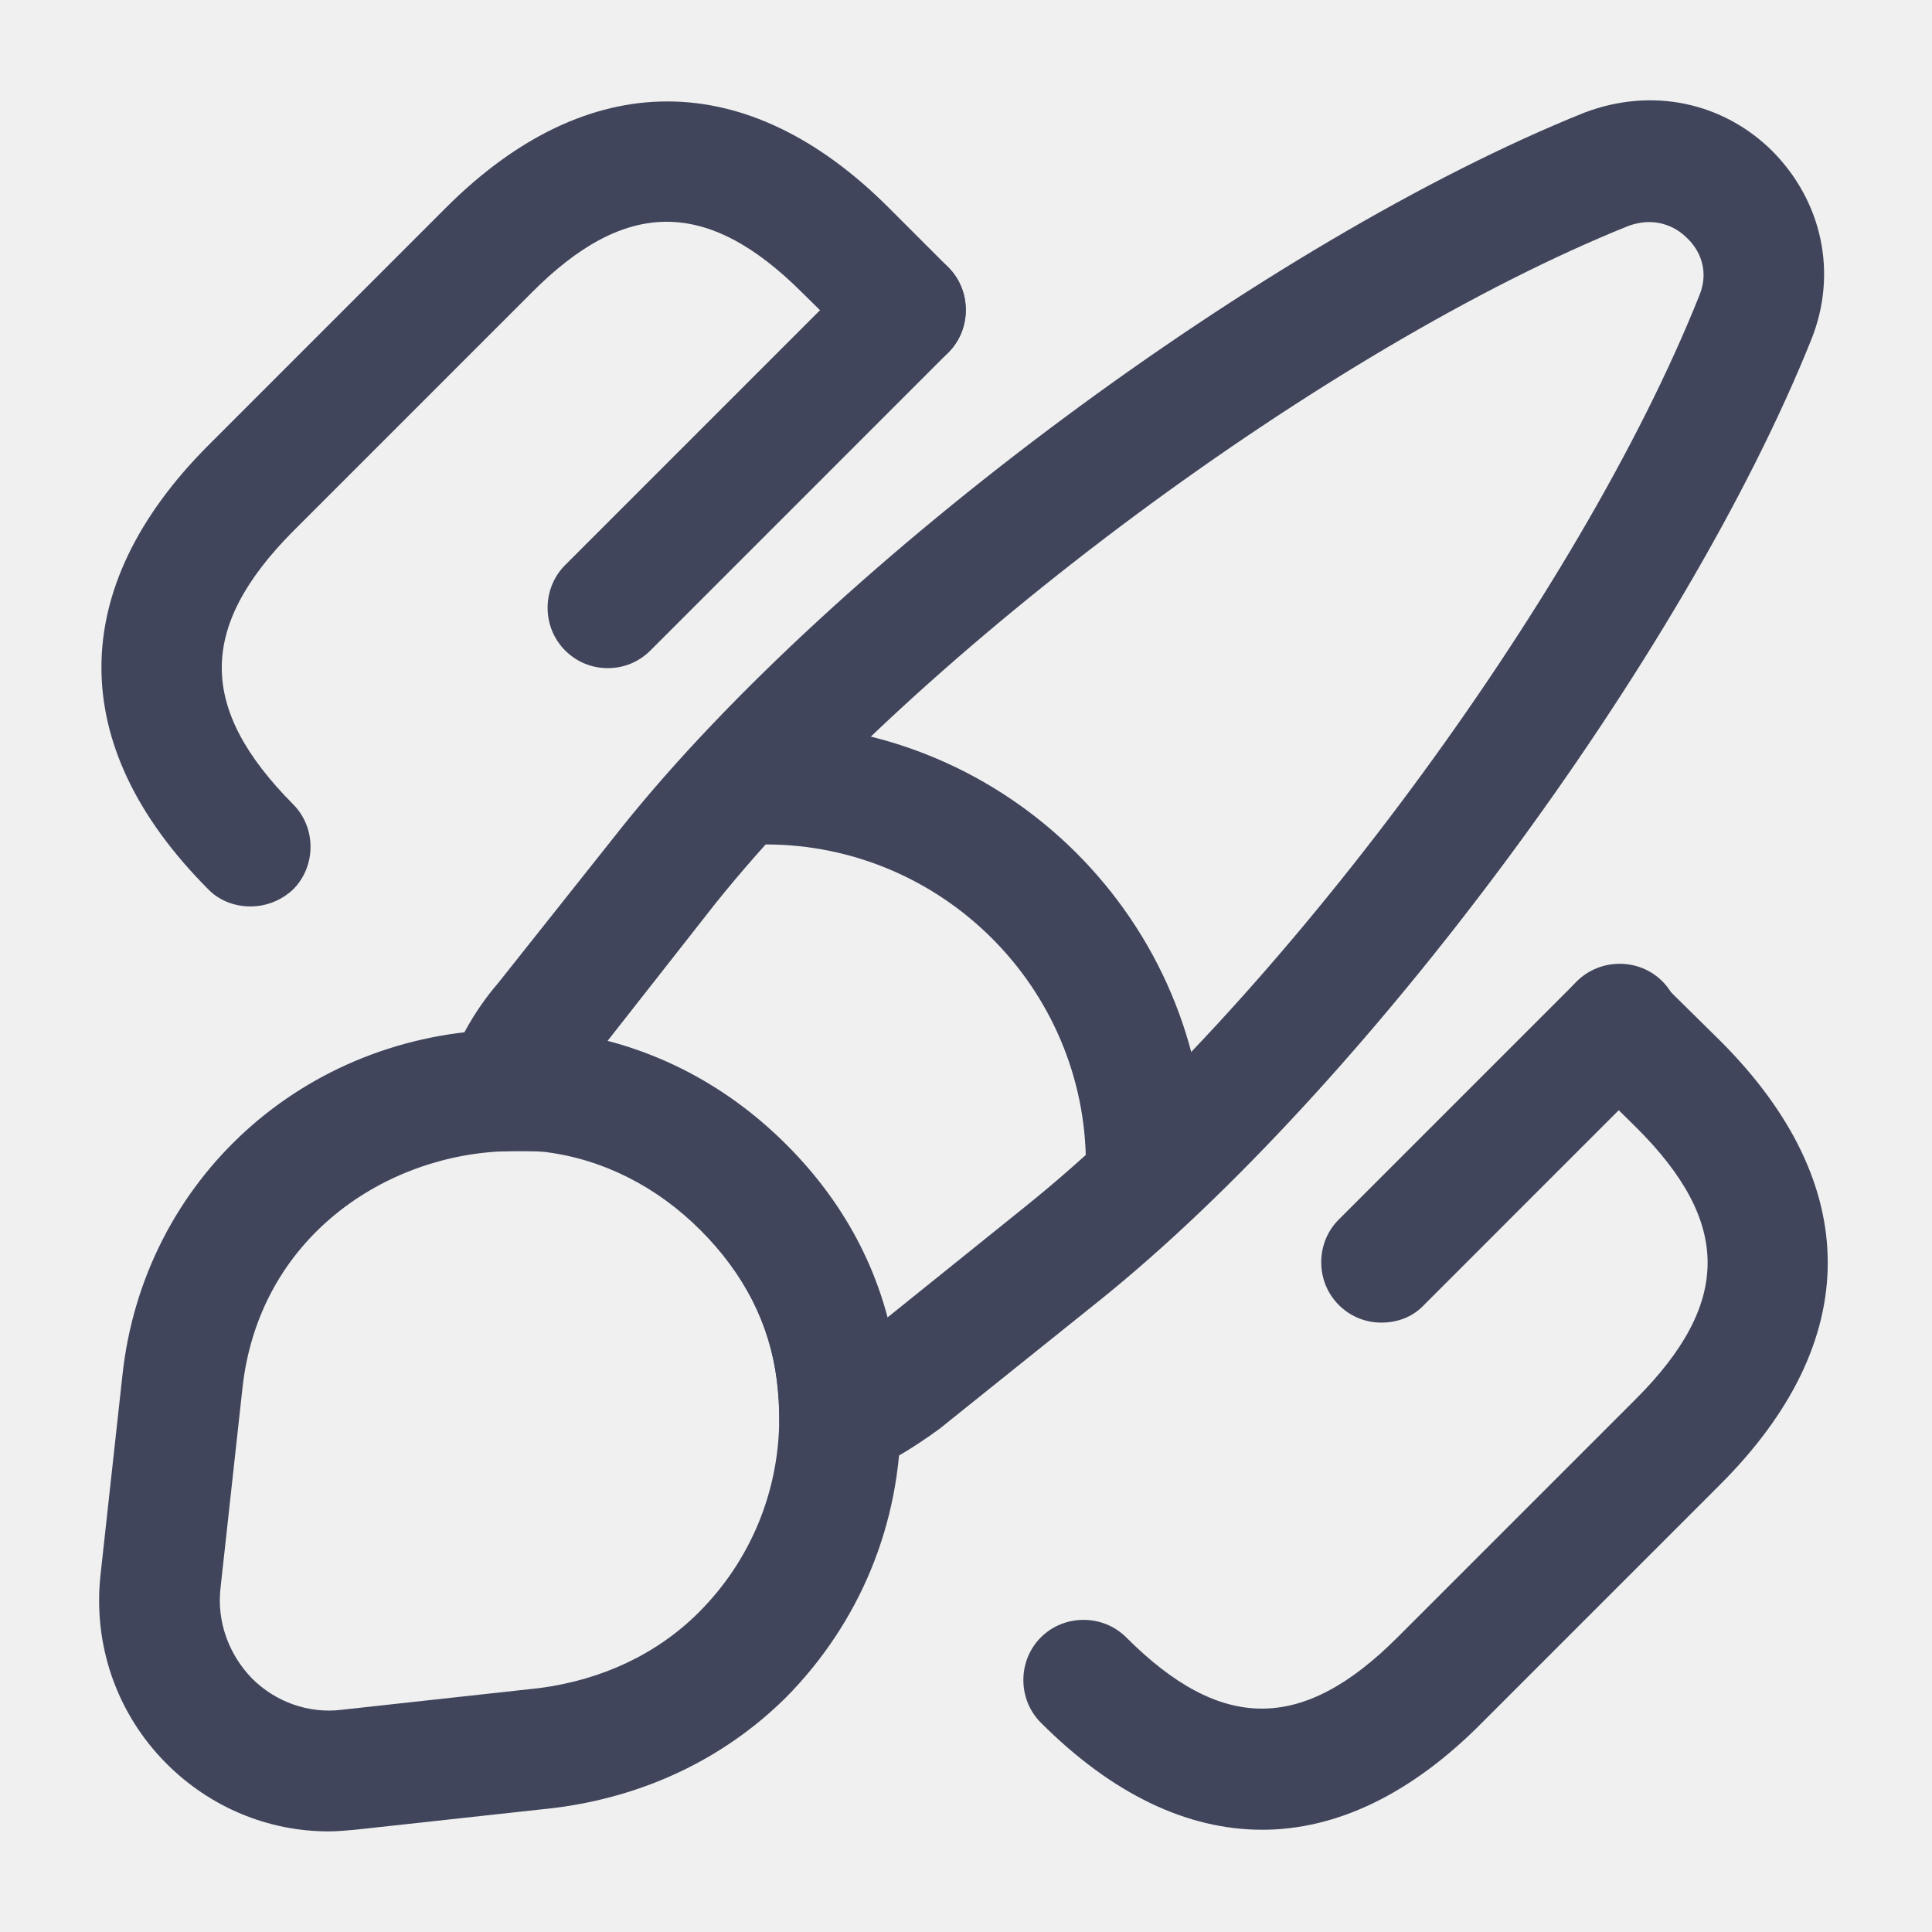
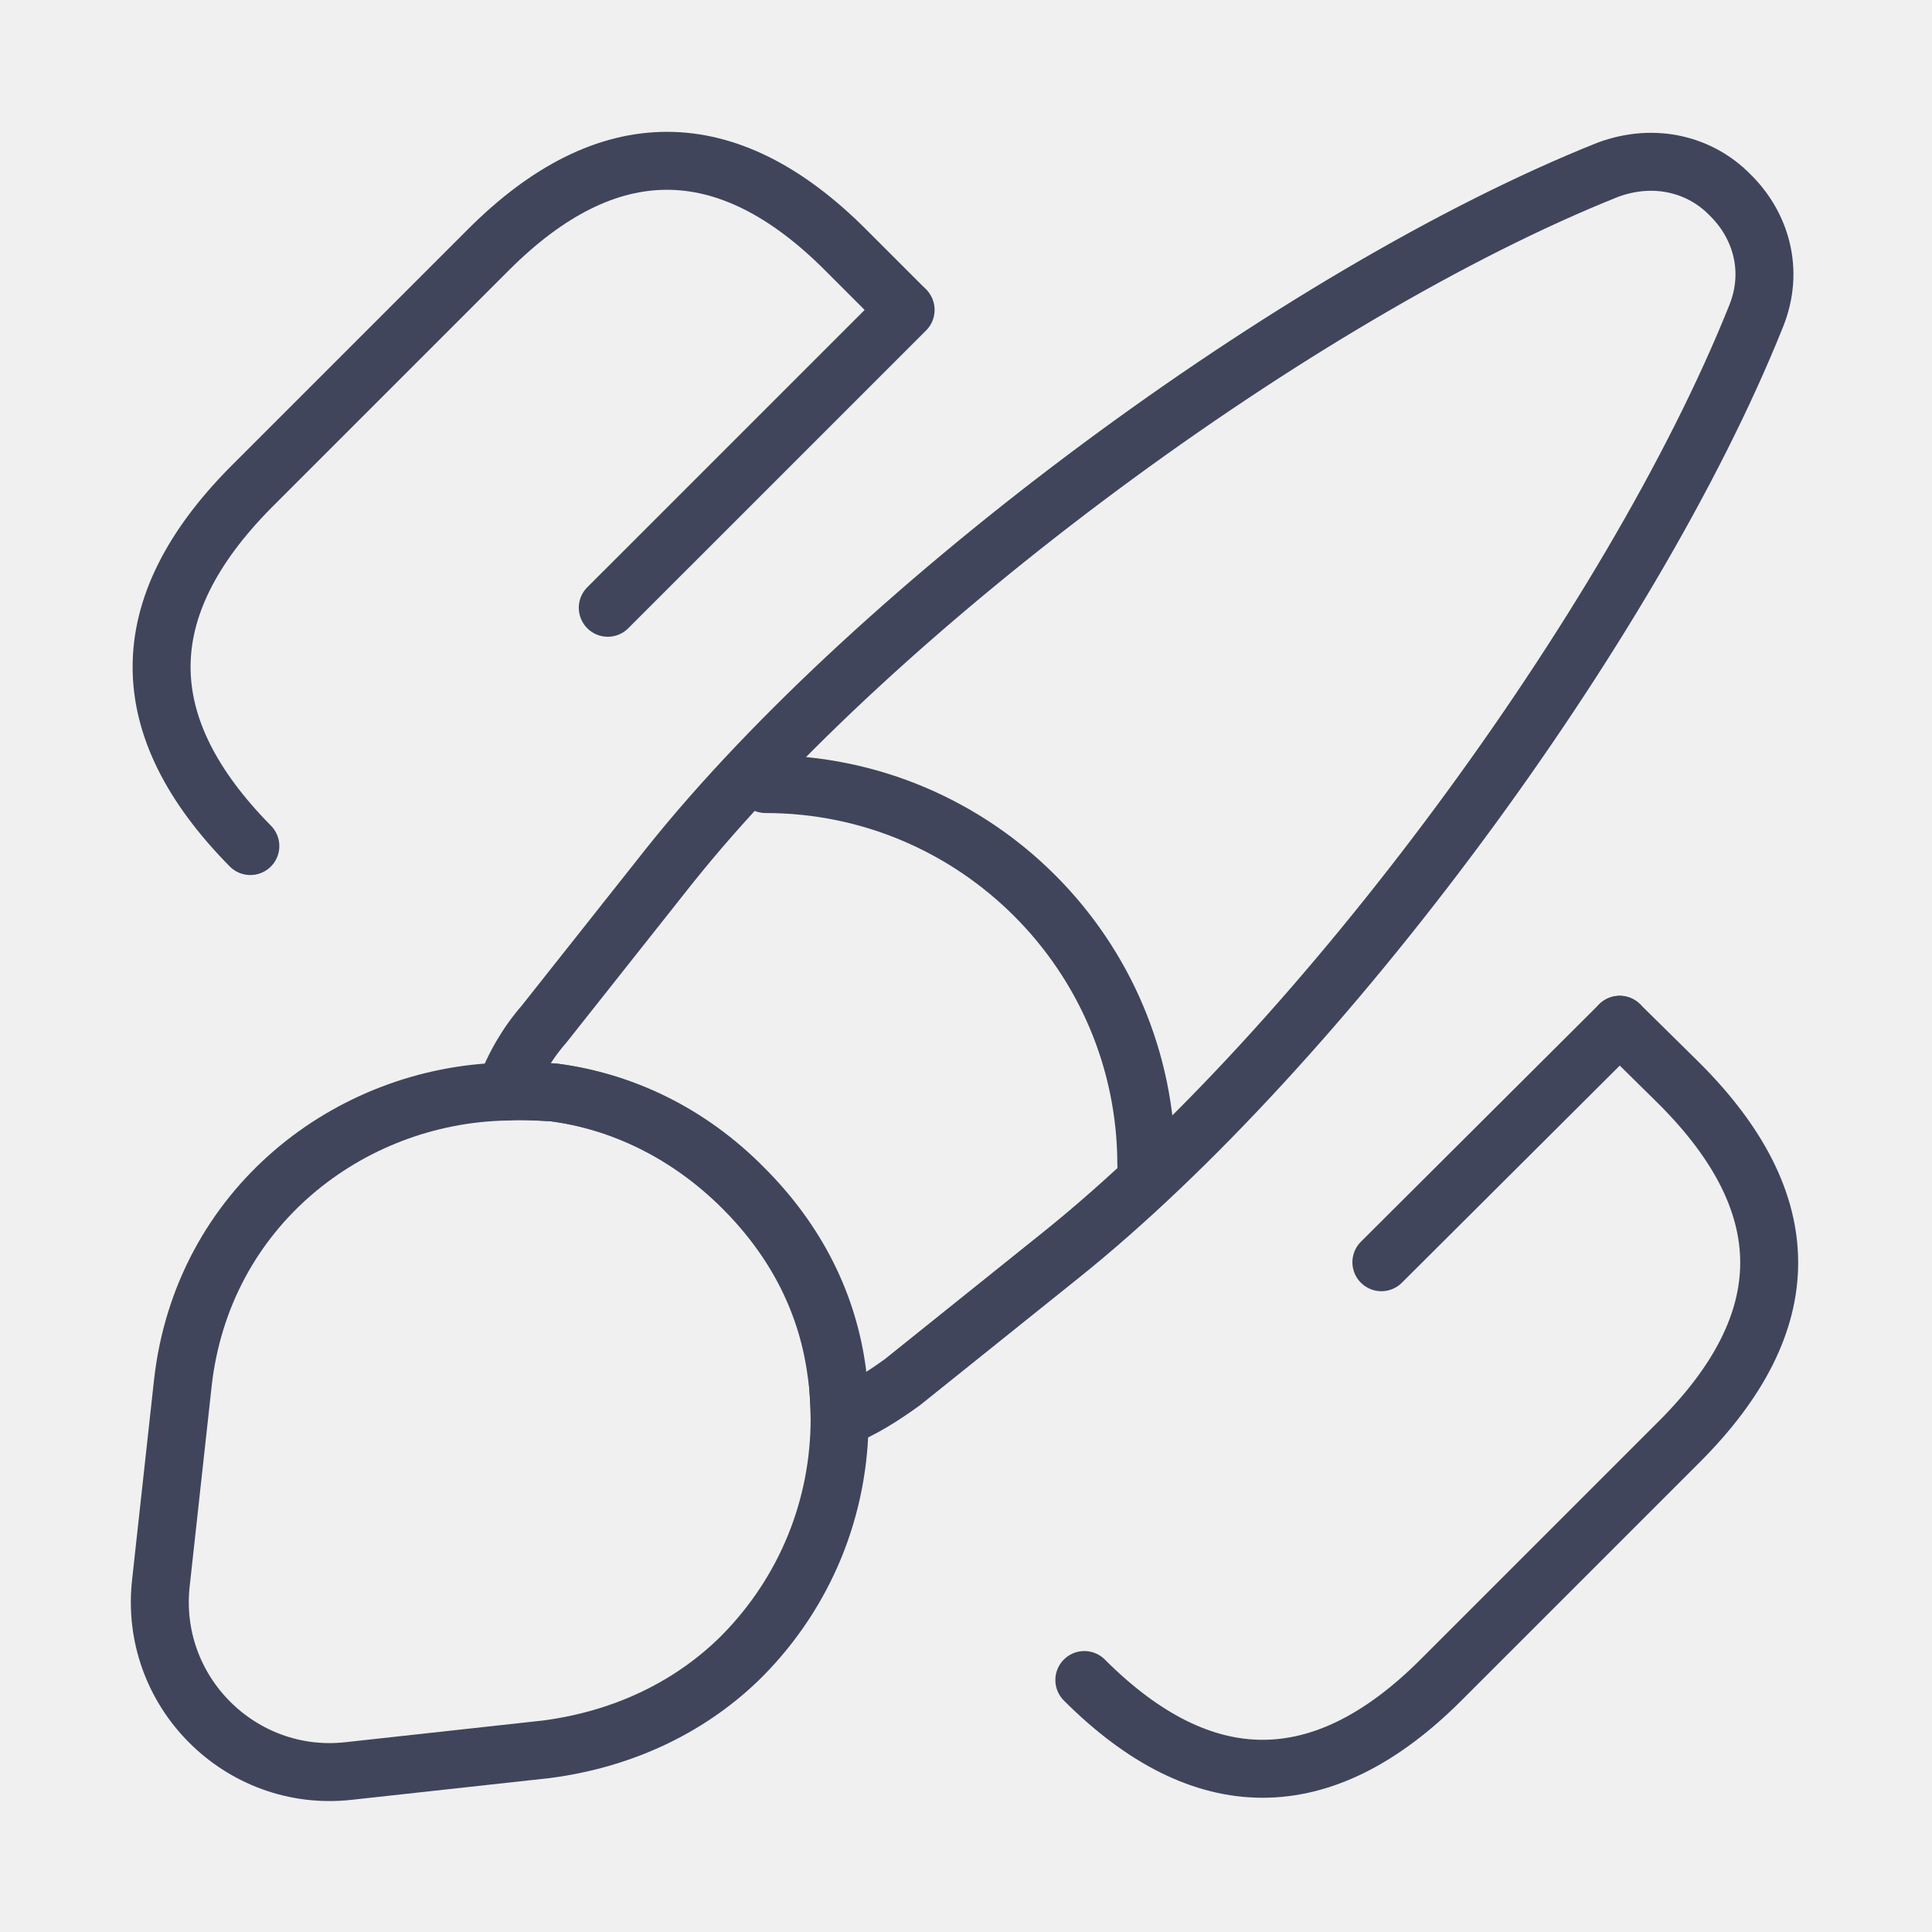
<svg xmlns="http://www.w3.org/2000/svg" width="100" height="100" viewBox="0 0 100 100" fill="none">
-   <path d="M43.458 76.542C42.833 76.542 42.25 76.375 41.708 76C40.833 75.417 40.333 74.458 40.333 73.417C40.333 72.792 40.291 72.125 40.208 71.458C39.833 68.5 38.5 65.917 36.25 63.667C34 61.417 31.208 60 28.208 59.625C27.708 59.583 27 59.542 26.333 59.583C25.25 59.667 24.25 59.208 23.625 58.333C23 57.5 22.833 56.375 23.166 55.375C23.791 53.667 24.708 52.125 25.791 50.875L32.208 42.792C43.25 29 65.625 12.417 82 5.833C85.5 4.5 89.166 5.292 91.708 7.792C94.333 10.417 95.125 14.167 93.75 17.583C87.166 34 70.625 56.333 56.833 67.375L48.625 73.958C47.083 75.083 45.833 75.792 44.583 76.292C44.25 76.458 43.833 76.542 43.458 76.542ZM31.416 53.917C34.916 54.833 38.041 56.667 40.666 59.292C43.291 61.875 45.041 64.875 45.916 68.208L52.958 62.542C66.041 52.083 81.75 30.875 87.958 15.292C88.583 13.75 87.708 12.667 87.291 12.292C87 12 85.916 11.083 84.25 11.708C68.75 17.958 47.541 33.667 37.041 46.75L31.416 53.917Z" fill="#40455C" />
-   <path d="M17 94.792C13.875 94.792 10.875 93.542 8.625 91.292C6.042 88.708 4.792 85.125 5.209 81.458L6.334 71.208C7.417 61.042 15.75 53.5 26.084 53.292C26.875 53.25 27.917 53.292 28.875 53.375C33.417 53.958 37.459 56 40.709 59.25C43.917 62.458 45.834 66.292 46.417 70.583C46.542 71.5 46.625 72.5 46.625 73.375C46.625 78.875 44.5 84 40.667 87.875C37.459 91.042 33.334 93 28.667 93.583L18.375 94.708C17.917 94.75 17.459 94.792 17 94.792ZM26.875 59.583C26.709 59.583 26.5 59.583 26.334 59.583C20.042 59.708 13.375 64 12.542 71.917L11.417 82.167C11.209 83.917 11.834 85.625 13.042 86.875C14.25 88.083 15.959 88.708 17.667 88.5L27.917 87.375C31.125 86.958 34 85.625 36.167 83.458C38.834 80.792 40.334 77.208 40.334 73.375C40.334 72.75 40.292 72.083 40.209 71.417C39.834 68.458 38.5 65.875 36.25 63.625C34 61.375 31.209 59.958 28.209 59.583C27.875 59.583 27.375 59.583 26.875 59.583Z" fill="#40455C" />
-   <path d="M59.333 63.417C57.625 63.417 56.208 62 56.208 60.292C56.208 51.125 48.75 43.708 39.625 43.708C37.917 43.708 36.5 42.292 36.5 40.583C36.5 38.875 37.875 37.458 39.583 37.458C52.167 37.458 62.417 47.708 62.417 60.292C62.458 62.042 61.042 63.417 59.333 63.417Z" fill="#40455C" />
-   <path d="M65.333 94.708C61.458 94.708 57.583 92.875 53.875 89.167C52.667 87.958 52.667 85.958 53.875 84.75C55.083 83.542 57.083 83.542 58.292 84.75C63.208 89.667 67.417 89.667 72.333 84.75L84.667 72.417C89.625 67.458 89.625 63.25 84.667 58.333L81.583 55.292C80.375 54.083 80.333 52.083 81.542 50.875C82.75 49.625 84.75 49.625 85.958 50.833L89.042 53.875C96.458 61.292 96.458 69.417 89.042 76.833L76.708 89.167C73.083 92.833 69.208 94.708 65.333 94.708Z" fill="#40455C" />
-   <path d="M12.958 46.917C12.167 46.917 11.333 46.625 10.75 46C3.417 38.625 3.417 30.458 10.75 23.083L23.083 10.75C30.417 3.417 38.667 3.417 46 10.75L49.083 13.833C50.292 15.042 50.292 17.042 49.083 18.25C47.875 19.458 45.875 19.458 44.667 18.25L41.542 15.167C36.625 10.25 32.375 10.25 27.5 15.167L15.167 27.5C10.25 32.458 10.25 36.667 15.167 41.625C16.375 42.833 16.375 44.833 15.167 46.042C14.542 46.625 13.75 46.917 12.958 46.917Z" fill="#40455C" />
-   <path d="M31.458 34.583C30.667 34.583 29.875 34.292 29.25 33.667C28.042 32.458 28.042 30.458 29.25 29.25L44.667 13.833C45.875 12.625 47.875 12.625 49.083 13.833C50.292 15.042 50.292 17.042 49.083 18.25L33.667 33.667C33.042 34.292 32.25 34.583 31.458 34.583Z" fill="#40455C" />
-   <path d="M71.5 68.458C70.709 68.458 69.917 68.167 69.292 67.542C68.084 66.333 68.084 64.333 69.292 63.125L81.625 50.792C82.834 49.583 84.834 49.583 86.042 50.792C87.25 52 87.25 54 86.042 55.208L73.709 67.542C73.125 68.167 72.334 68.458 71.5 68.458Z" fill="#40455C" />
+   <g clip-path="url(#clip0_990_5062)">
+     <path d="M90.875 16.417C84.458 32.417 68.375 54.167 54.917 64.958L46.708 71.542C45.667 72.292 44.625 72.958 43.458 73.417C43.458 72.667 43.417 71.833 43.292 71.042C42.833 67.542 41.25 64.292 38.458 61.5C35.625 58.667 32.167 57 28.625 56.542C27.792 56.5 26.958 56.417 26.125 56.5C26.583 55.208 27.292 54 28.167 53L34.667 44.792C45.417 31.333 67.25 15.167 83.208 8.792C85.667 7.875 88.042 8.542 89.542 10.083C91.125 11.625 91.875 14 90.875 16.417Z" stroke="#40455C" stroke-width="3" stroke-linecap="round" stroke-linejoin="round" />
+     <path d="M43.459 73.417C43.459 78 41.709 82.375 38.417 85.708C35.875 88.25 32.417 90 28.292 90.542L18.042 91.667C12.459 92.292 7.667 87.542 8.334 81.875L9.459 71.625C10.459 62.5 18.084 56.667 26.167 56.5C27 56.458 27.875 56.5 28.667 56.542C32.209 57 35.667 58.625 38.5 61.5C41.292 64.292 42.875 67.542 43.334 71.042C43.375 71.833 43.459 72.625 43.459 73.417Z" stroke="#40455C" stroke-width="3" stroke-linecap="round" stroke-linejoin="round" />
+     <path d="M59.333 60.292C59.333 49.417 50.5 40.583 39.625 40.583" stroke="#40455C" stroke-width="3" stroke-linecap="round" stroke-linejoin="round" />
+     <path d="M83.833 53.042L86.917 56.083C93.125 62.292 93.125 68.417 86.917 74.625L74.583 86.958C68.458 93.083 62.25 93.083 56.125 86.958" stroke="#40455C" stroke-width="3" stroke-linecap="round" />
+     <path d="M12.958 43.792C6.833 37.583 6.833 31.458 12.958 25.25L25.291 12.917C31.416 6.792 37.625 6.792 43.75 12.917L46.833 16" stroke="#40455C" stroke-width="3" stroke-linecap="round" />
+     <path d="M46.875 16.042L31.458 31.458" stroke="#40455C" stroke-width="3" stroke-linecap="round" />
+     <path d="M83.833 53.042L71.5 65.333" stroke="#40455C" stroke-width="3" stroke-linecap="round" />
+   </g>
+   <defs>
+     <clipPath id="clip0_990_5062">
+       <rect width="100" height="100" fill="white" />
+     </clipPath>
+   </defs>
</svg>
